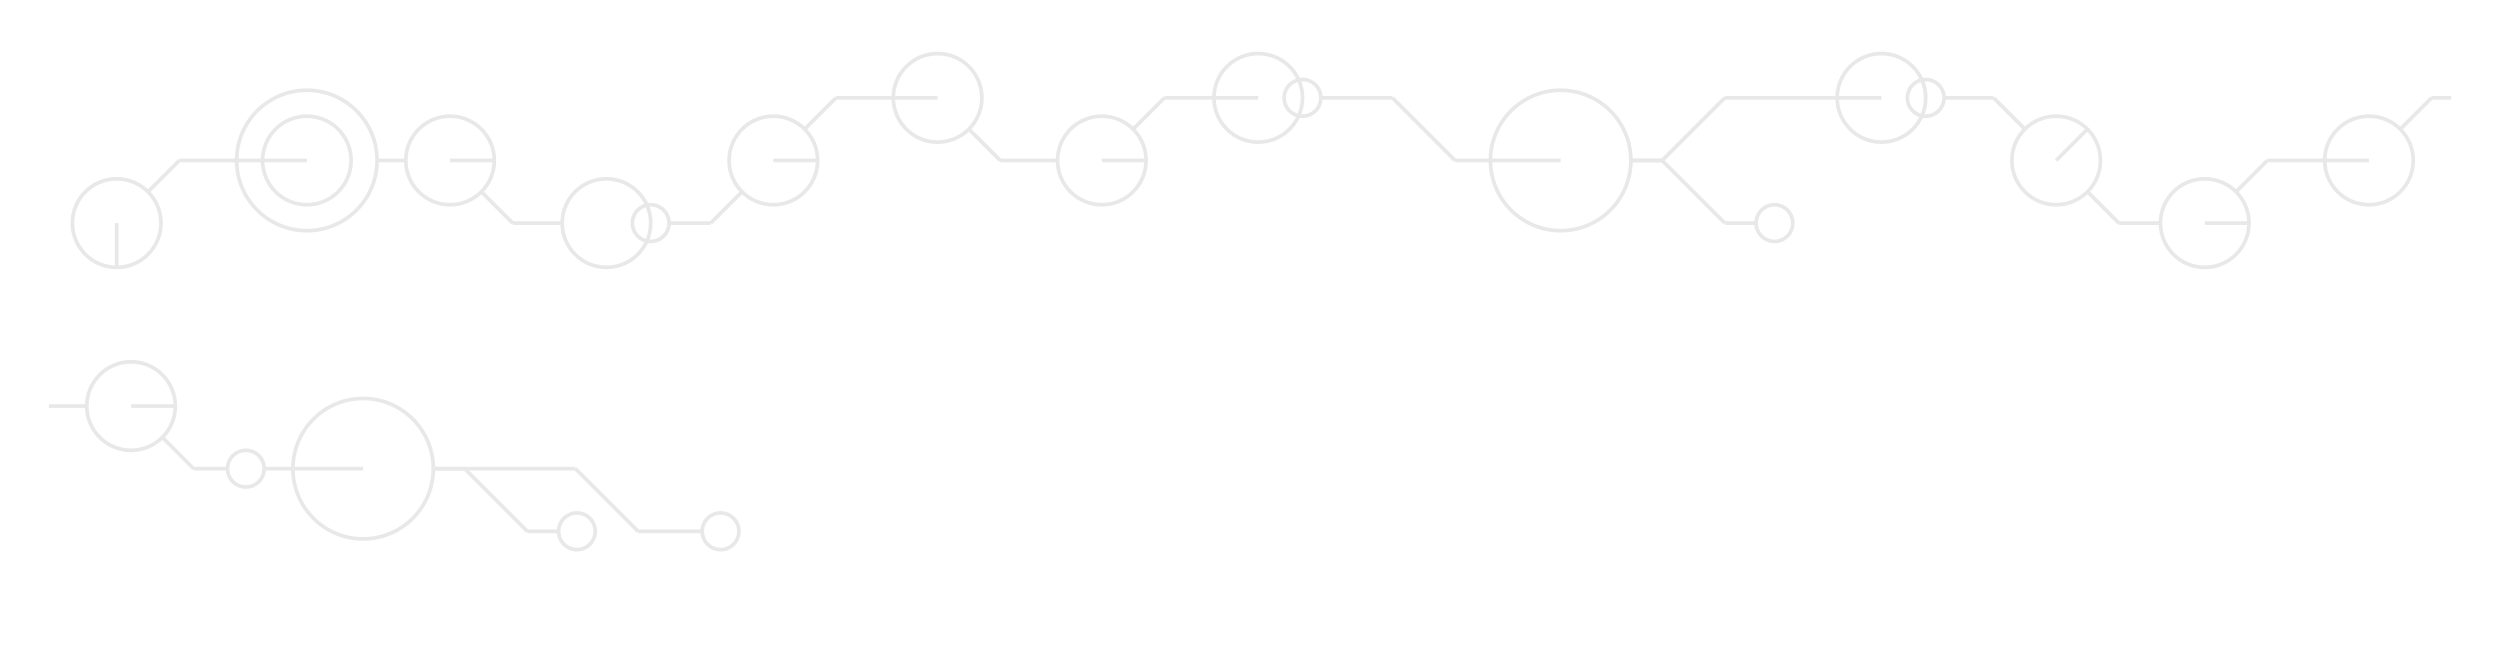
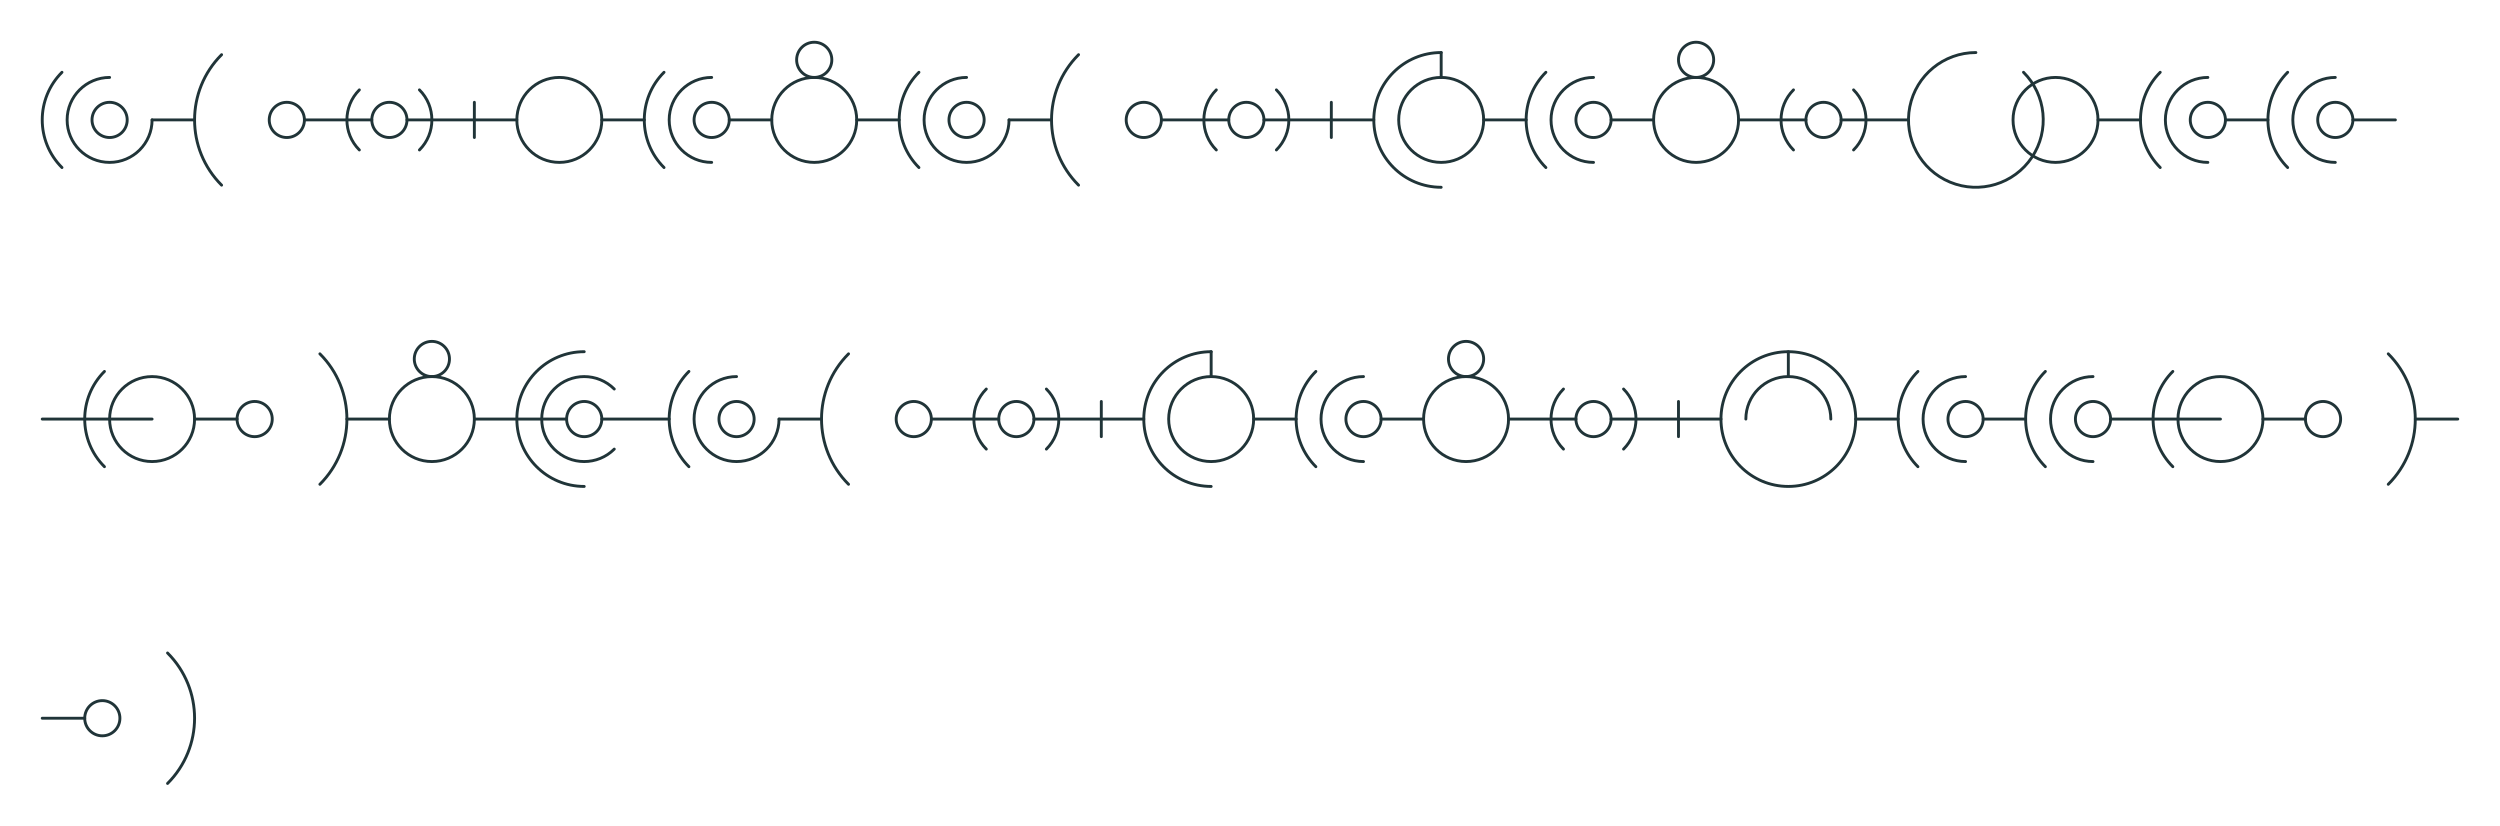
- <svg xmlns="http://www.w3.org/2000/svg" viewBox="0 0 1022.023 272" width="1022.023" height="272">
-   <g fill="none" stroke="#e8e8e8" stroke-width="1.52">
-     <circle cx="47.702" cy="91.2" r="18.102" />
-     <path d="M47.702 91.2L47.702 109.302" />
-     <circle cx="125.443" cy="65.6" r="28.706" />
-     <circle cx="125.443" cy="65.6" r="18.102" />
-     <path d="M60.502 78.4L73.302 65.6" />
-     <path d="M73.302 65.6L125.443 65.6" />
-     <circle cx="183.984" cy="65.6" r="18.102" />
-     <path d="M183.984 65.6L202.086 65.6" />
-     <path d="M154.149 65.6L165.882 65.6" />
-     <circle cx="247.921" cy="91.2" r="18.102" />
-     <circle cx="266.023" cy="91.2" r="7.498" />
-     <path d="M196.784 78.4L209.584 91.2" />
-     <path d="M209.584 91.2L229.819 91.2" />
-     <circle cx="316.156" cy="65.6" r="18.102" />
-     <path d="M316.156 65.6L334.259 65.6" />
-     <path d="M273.521 91.2L290.557 91.2" />
-     <path d="M290.557 91.2L303.356 78.4" />
-     <circle cx="383.294" cy="40" r="18.102" />
-     <path d="M328.957 52.8L341.757 40" />
-     <path d="M341.757 40L383.294 40" />
-     <circle cx="450.431" cy="65.6" r="18.102" />
-     <path d="M450.431 65.6L468.533 65.6" />
-     <path d="M396.094 52.8L408.894 65.6" />
-     <path d="M408.894 65.6L432.329 65.6" />
-     <circle cx="514.368" cy="40" r="18.102" />
-     <circle cx="532.47" cy="40" r="7.498" />
-     <path d="M463.231 52.8L476.031 40" />
-     <path d="M476.031 40L514.368 40" />
-     <circle cx="638.007" cy="65.6" r="28.706" />
-     <circle cx="725.411" cy="91.2" r="7.498" />
-     <path d="M666.713 65.6L679.513 65.6" />
-     <path d="M679.513 65.6L705.113 91.2" />
-     <path d="M705.113 91.2L717.913 91.2" />
-     <path d="M539.968 40L569.241 40" />
-     <path d="M569.241 40L594.841 65.6" />
-     <path d="M594.841 65.6L638.007 65.6" />
-     <circle cx="769.144" cy="40" r="18.102" />
-     <circle cx="787.246" cy="40" r="7.498" />
-     <path d="M666.713 65.6L679.513 65.6" />
-     <path d="M679.513 65.6L705.113 40" />
-     <path d="M705.113 40L769.144 40" />
-     <circle cx="840.58" cy="65.6" r="18.102" />
-     <path d="M840.58 65.6L853.38 52.8" />
-     <path d="M794.745 40L814.98 40" />
-     <path d="M814.98 40L827.78 52.8" />
-     <circle cx="901.317" cy="91.2" r="18.102" />
-     <path d="M901.317 91.2L919.419 91.2" />
-     <path d="M853.38 78.4L866.18 91.2" />
-     <path d="M866.18 91.2L883.215 91.2" />
-     <circle cx="968.454" cy="65.6" r="18.102" />
-     <path d="M914.117 78.4L926.917 65.6" />
-     <path d="M926.917 65.6L968.454 65.6" />
-     <path d="M981.254 52.8L994.054 40" />
-     <path d="M994.054 40L1002.023 40" />
-     <circle cx="53.569" cy="166" r="18.102" />
-     <path d="M53.569 166L71.671 166" />
-     <path d="M20 166L35.467 166" />
-     <circle cx="100.502" cy="191.6" r="7.498" />
-     <path d="M66.369 178.8L79.169 191.6" />
-     <path d="M79.169 191.6L93.004 191.6" />
-     <circle cx="148.439" cy="191.6" r="28.706" />
-     <circle cx="235.843" cy="217.2" r="7.498" />
-     <path d="M177.145 191.6L189.945 191.6" />
-     <path d="M189.945 191.6L215.545 217.2" />
-     <path d="M215.545 217.2L228.345 217.2" />
-     <path d="M108 191.6L148.439 191.6" />
-     <circle cx="294.572" cy="217.2" r="7.498" />
-     <path d="M177.145 191.6L235.223 191.6" />
-     <path d="M235.223 191.6L260.823 217.2" />
-     <path d="M260.823 217.2L287.074 217.2" />
+ <svg xmlns="http://www.w3.org/2000/svg" width="1420.67" height="469.213" viewBox="0 0 1420.67 469.213">
+   <g fill="none" stroke="#203438" stroke-width="1.65" stroke-linecap="round" stroke-linejoin="round">
+     <path d="M 86.426 68.142 A 24.142 24.142 0 1 1 62.284 44" />
+     <circle cx="62.284" cy="68.142" r="10" />
+     <path d="M 35.213 95.213 A 38.284 38.284 0 0 1 35.213 41.071" />
+     <line x1="86.426" y1="68.142" x2="110.569" y2="68.142" />
+     <path d="M 125.924 105.213 A 52.426 52.426 0 0 1 125.924 31.071" />
+     <circle cx="162.995" cy="68.142" r="10" />
+     <line x1="172.995" y1="68.142" x2="197.137" y2="68.142" />
+     <line x1="231.279" y1="68.142" x2="245.421" y2="68.142" />
+     <line x1="211.279" y1="68.142" x2="197.137" y2="68.142" />
+     <path d="M 238.35 51.071 A 24.142 24.142 0 0 1 238.35 85.213" />
+     <path d="M 204.208 85.213 A 24.142 24.142 0 0 1 204.208 51.071" />
+     <circle cx="221.279" cy="68.142" r="10" />
+     <line x1="245.421" y1="68.142" x2="269.563" y2="68.142" />
+     <line x1="269.563" y1="58.142" x2="269.563" y2="78.142" />
+     <line x1="269.563" y1="68.142" x2="293.706" y2="68.142" />
+     <circle cx="317.848" cy="68.142" r="24.142" />
+     <line x1="341.99" y1="68.142" x2="366.132" y2="68.142" />
+     <path d="M 404.416 92.284 A 24.142 24.142 0 0 1 404.416 44" />
+     <circle cx="404.416" cy="68.142" r="10" />
+     <path d="M 377.345 95.213 A 38.284 38.284 0 0 1 377.345 41.071" />
+     <line x1="414.416" y1="68.142" x2="438.558" y2="68.142" />
+     <circle cx="462.701" cy="34" r="10" />
+     <circle cx="462.701" cy="68.142" r="24.142" />
+     <line x1="486.843" y1="68.142" x2="510.985" y2="68.142" />
+     <path d="M 573.411 68.142 A 24.142 24.142 0 1 1 549.269 44" />
+     <circle cx="549.269" cy="68.142" r="10" />
+     <path d="M 522.198 95.213 A 38.284 38.284 0 0 1 522.198 41.071" />
+     <line x1="573.411" y1="68.142" x2="597.553" y2="68.142" />
+     <path d="M 612.909 105.213 A 52.426 52.426 0 0 1 612.909 31.071" />
+     <circle cx="649.98" cy="68.142" r="10" />
+     <line x1="659.98" y1="68.142" x2="684.122" y2="68.142" />
+     <line x1="718.264" y1="68.142" x2="732.406" y2="68.142" />
+     <line x1="698.264" y1="68.142" x2="684.122" y2="68.142" />
+     <path d="M 725.335 51.071 A 24.142 24.142 0 0 1 725.335 85.213" />
+     <path d="M 691.193 85.213 A 24.142 24.142 0 0 1 691.193 51.071" />
+     <circle cx="708.264" cy="68.142" r="10" />
+     <line x1="732.406" y1="68.142" x2="756.548" y2="68.142" />
+     <line x1="756.548" y1="58.142" x2="756.548" y2="78.142" />
+     <line x1="756.548" y1="68.142" x2="780.69" y2="68.142" />
+     <line x1="818.975" y1="44" x2="818.975" y2="29.858" />
+     <path d="M 818.975 106.426 A 38.284 38.284 0 0 1 818.975 29.858" />
+     <circle cx="818.975" cy="68.142" r="24.142" />
+     <line x1="843.117" y1="68.142" x2="867.259" y2="68.142" />
+     <path d="M 905.543 92.284 A 24.142 24.142 0 0 1 905.543 44" />
+     <circle cx="905.543" cy="68.142" r="10" />
+     <path d="M 878.472 95.213 A 38.284 38.284 0 0 1 878.472 41.071" />
+     <line x1="915.543" y1="68.142" x2="939.685" y2="68.142" />
+     <circle cx="963.828" cy="34" r="10" />
+     <circle cx="963.828" cy="68.142" r="24.142" />
+     <line x1="987.97" y1="68.142" x2="1012.112" y2="68.142" />
+     <line x1="1046.254" y1="68.142" x2="1060.396" y2="68.142" />
+     <line x1="1026.254" y1="68.142" x2="1012.112" y2="68.142" />
+     <path d="M 1053.325 51.071 A 24.142 24.142 0 0 1 1053.325 85.213" />
+     <path d="M 1019.183 85.213 A 24.142 24.142 0 0 1 1019.183 51.071" />
+     <circle cx="1036.254" cy="68.142" r="10" />
+     <line x1="1060.396" y1="68.142" x2="1084.538" y2="68.142" />
+     <path d="M 1149.894 41.071 A 38.284 38.284 0 1 1 1122.823 29.858" />
+     <circle cx="1168.083" cy="68.142" r="24.142" />
+     <line x1="1192.225" y1="68.142" x2="1216.367" y2="68.142" />
+     <path d="M 1254.652 92.284 A 24.142 24.142 0 0 1 1254.652 44" />
+     <circle cx="1254.652" cy="68.142" r="10" />
+     <path d="M 1227.581 95.213 A 38.284 38.284 0 0 1 1227.581 41.071" />
+     <line x1="1264.652" y1="68.142" x2="1288.794" y2="68.142" />
+     <path d="M 1327.078 92.284 A 24.142 24.142 0 0 1 1327.078 44" />
+     <circle cx="1327.078" cy="68.142" r="10" />
+     <path d="M 1300.007 95.213 A 38.284 38.284 0 0 1 1300.007 41.071" />
+     <line x1="1337.078" y1="68.142" x2="1361.22" y2="68.142" />
+     <line x1="24" y1="238.142" x2="48.142" y2="238.142" />
+     <line x1="48.142" y1="238.142" x2="62.284" y2="238.142" />
+     <line x1="86.426" y1="238.142" x2="62.284" y2="238.142" />
+     <circle cx="86.426" cy="238.142" r="24.142" />
+     <path d="M 59.355 265.213 A 38.284 38.284 0 0 1 59.355 211.071" />
+     <line x1="110.569" y1="238.142" x2="134.711" y2="238.142" />
+     <path d="M 181.782 201.071 A 52.426 52.426 0 0 1 181.782 275.213" />
+     <circle cx="144.711" cy="238.142" r="10" />
+     <line x1="197.137" y1="238.142" x2="221.279" y2="238.142" />
+     <circle cx="245.421" cy="204" r="10" />
+     <circle cx="245.421" cy="238.142" r="24.142" />
+     <line x1="269.563" y1="238.142" x2="293.706" y2="238.142" />
+     <line x1="321.99" y1="238.142" x2="307.848" y2="238.142" />
+     <line x1="307.848" y1="238.142" x2="293.706" y2="238.142" />
+     <path d="M 349.061 255.213 A 24.142 24.142 0 1 1 349.061 221.071" />
+     <path d="M 331.99 276.426 A 38.284 38.284 0 0 1 331.99 199.858" />
+     <circle cx="331.99" cy="238.142" r="10" />
+     <line x1="341.99" y1="238.142" x2="380.274" y2="238.142" />
+     <path d="M 442.701 238.142 A 24.142 24.142 0 1 1 418.558 214" />
+     <circle cx="418.558" cy="238.142" r="10" />
+     <path d="M 391.487 265.213 A 38.284 38.284 0 0 1 391.487 211.071" />
+     <line x1="442.701" y1="238.142" x2="466.843" y2="238.142" />
+     <path d="M 482.198 275.213 A 52.426 52.426 0 0 1 482.198 201.071" />
+     <circle cx="519.269" cy="238.142" r="10" />
+     <line x1="529.269" y1="238.142" x2="553.411" y2="238.142" />
+     <line x1="587.553" y1="238.142" x2="601.696" y2="238.142" />
+     <line x1="567.553" y1="238.142" x2="553.411" y2="238.142" />
+     <path d="M 594.624 221.071 A 24.142 24.142 0 0 1 594.624 255.213" />
+     <path d="M 560.482 255.213 A 24.142 24.142 0 0 1 560.482 221.071" />
+     <circle cx="577.553" cy="238.142" r="10" />
+     <line x1="601.696" y1="238.142" x2="625.838" y2="238.142" />
+     <line x1="625.838" y1="228.142" x2="625.838" y2="248.142" />
+     <line x1="625.838" y1="238.142" x2="649.98" y2="238.142" />
+     <line x1="688.264" y1="214" x2="688.264" y2="199.858" />
+     <path d="M 688.264 276.426 A 38.284 38.284 0 0 1 688.264 199.858" />
+     <circle cx="688.264" cy="238.142" r="24.142" />
+     <line x1="712.406" y1="238.142" x2="736.548" y2="238.142" />
+     <path d="M 774.833 262.284 A 24.142 24.142 0 0 1 774.833 214" />
+     <circle cx="774.833" cy="238.142" r="10" />
+     <path d="M 747.762 265.213 A 38.284 38.284 0 0 1 747.762 211.071" />
+     <line x1="784.833" y1="238.142" x2="808.975" y2="238.142" />
+     <circle cx="833.117" cy="204" r="10" />
+     <circle cx="833.117" cy="238.142" r="24.142" />
+     <line x1="857.259" y1="238.142" x2="881.401" y2="238.142" />
+     <line x1="915.543" y1="238.142" x2="929.685" y2="238.142" />
+     <line x1="895.543" y1="238.142" x2="881.401" y2="238.142" />
+     <path d="M 922.614 221.071 A 24.142 24.142 0 0 1 922.614 255.213" />
+     <path d="M 888.472 255.213 A 24.142 24.142 0 0 1 888.472 221.071" />
+     <circle cx="905.543" cy="238.142" r="10" />
+     <line x1="929.685" y1="238.142" x2="953.828" y2="238.142" />
+     <line x1="953.828" y1="228.142" x2="953.828" y2="248.142" />
+     <line x1="953.828" y1="238.142" x2="977.97" y2="238.142" />
+     <line x1="1016.254" y1="214" x2="1016.254" y2="199.858" />
+     <circle cx="1016.254" cy="238.142" r="38.284" />
+     <path d="M 992.112 238.142 A 24.142 24.142 0 0 1 1040.396 238.142" />
+     <line x1="1054.538" y1="238.142" x2="1078.68" y2="238.142" />
+     <path d="M 1116.965 262.284 A 24.142 24.142 0 0 1 1116.965 214" />
+     <circle cx="1116.965" cy="238.142" r="10" />
+     <path d="M 1089.894 265.213 A 38.284 38.284 0 0 1 1089.894 211.071" />
+     <line x1="1126.965" y1="238.142" x2="1151.107" y2="238.142" />
+     <path d="M 1189.391 262.284 A 24.142 24.142 0 0 1 1189.391 214" />
+     <circle cx="1189.391" cy="238.142" r="10" />
+     <path d="M 1162.32 265.213 A 38.284 38.284 0 0 1 1162.32 211.071" />
+     <line x1="1199.391" y1="238.142" x2="1223.533" y2="238.142" />
+     <line x1="1223.533" y1="238.142" x2="1237.675" y2="238.142" />
+     <line x1="1261.817" y1="238.142" x2="1237.675" y2="238.142" />
+     <circle cx="1261.817" cy="238.142" r="24.142" />
+     <path d="M 1234.746 265.213 A 38.284 38.284 0 0 1 1234.746 211.071" />
+     <line x1="1285.96" y1="238.142" x2="1310.102" y2="238.142" />
+     <path d="M 1357.173 201.071 A 52.426 52.426 0 0 1 1357.173 275.213" />
+     <circle cx="1320.102" cy="238.142" r="10" />
+     <line x1="1372.528" y1="238.142" x2="1396.67" y2="238.142" />
+     <line x1="24" y1="408.142" x2="48.142" y2="408.142" />
+     <path d="M 95.213 371.071 A 52.426 52.426 0 0 1 95.213 445.213" />
+     <circle cx="58.142" cy="408.142" r="10" />
  </g>
</svg>
